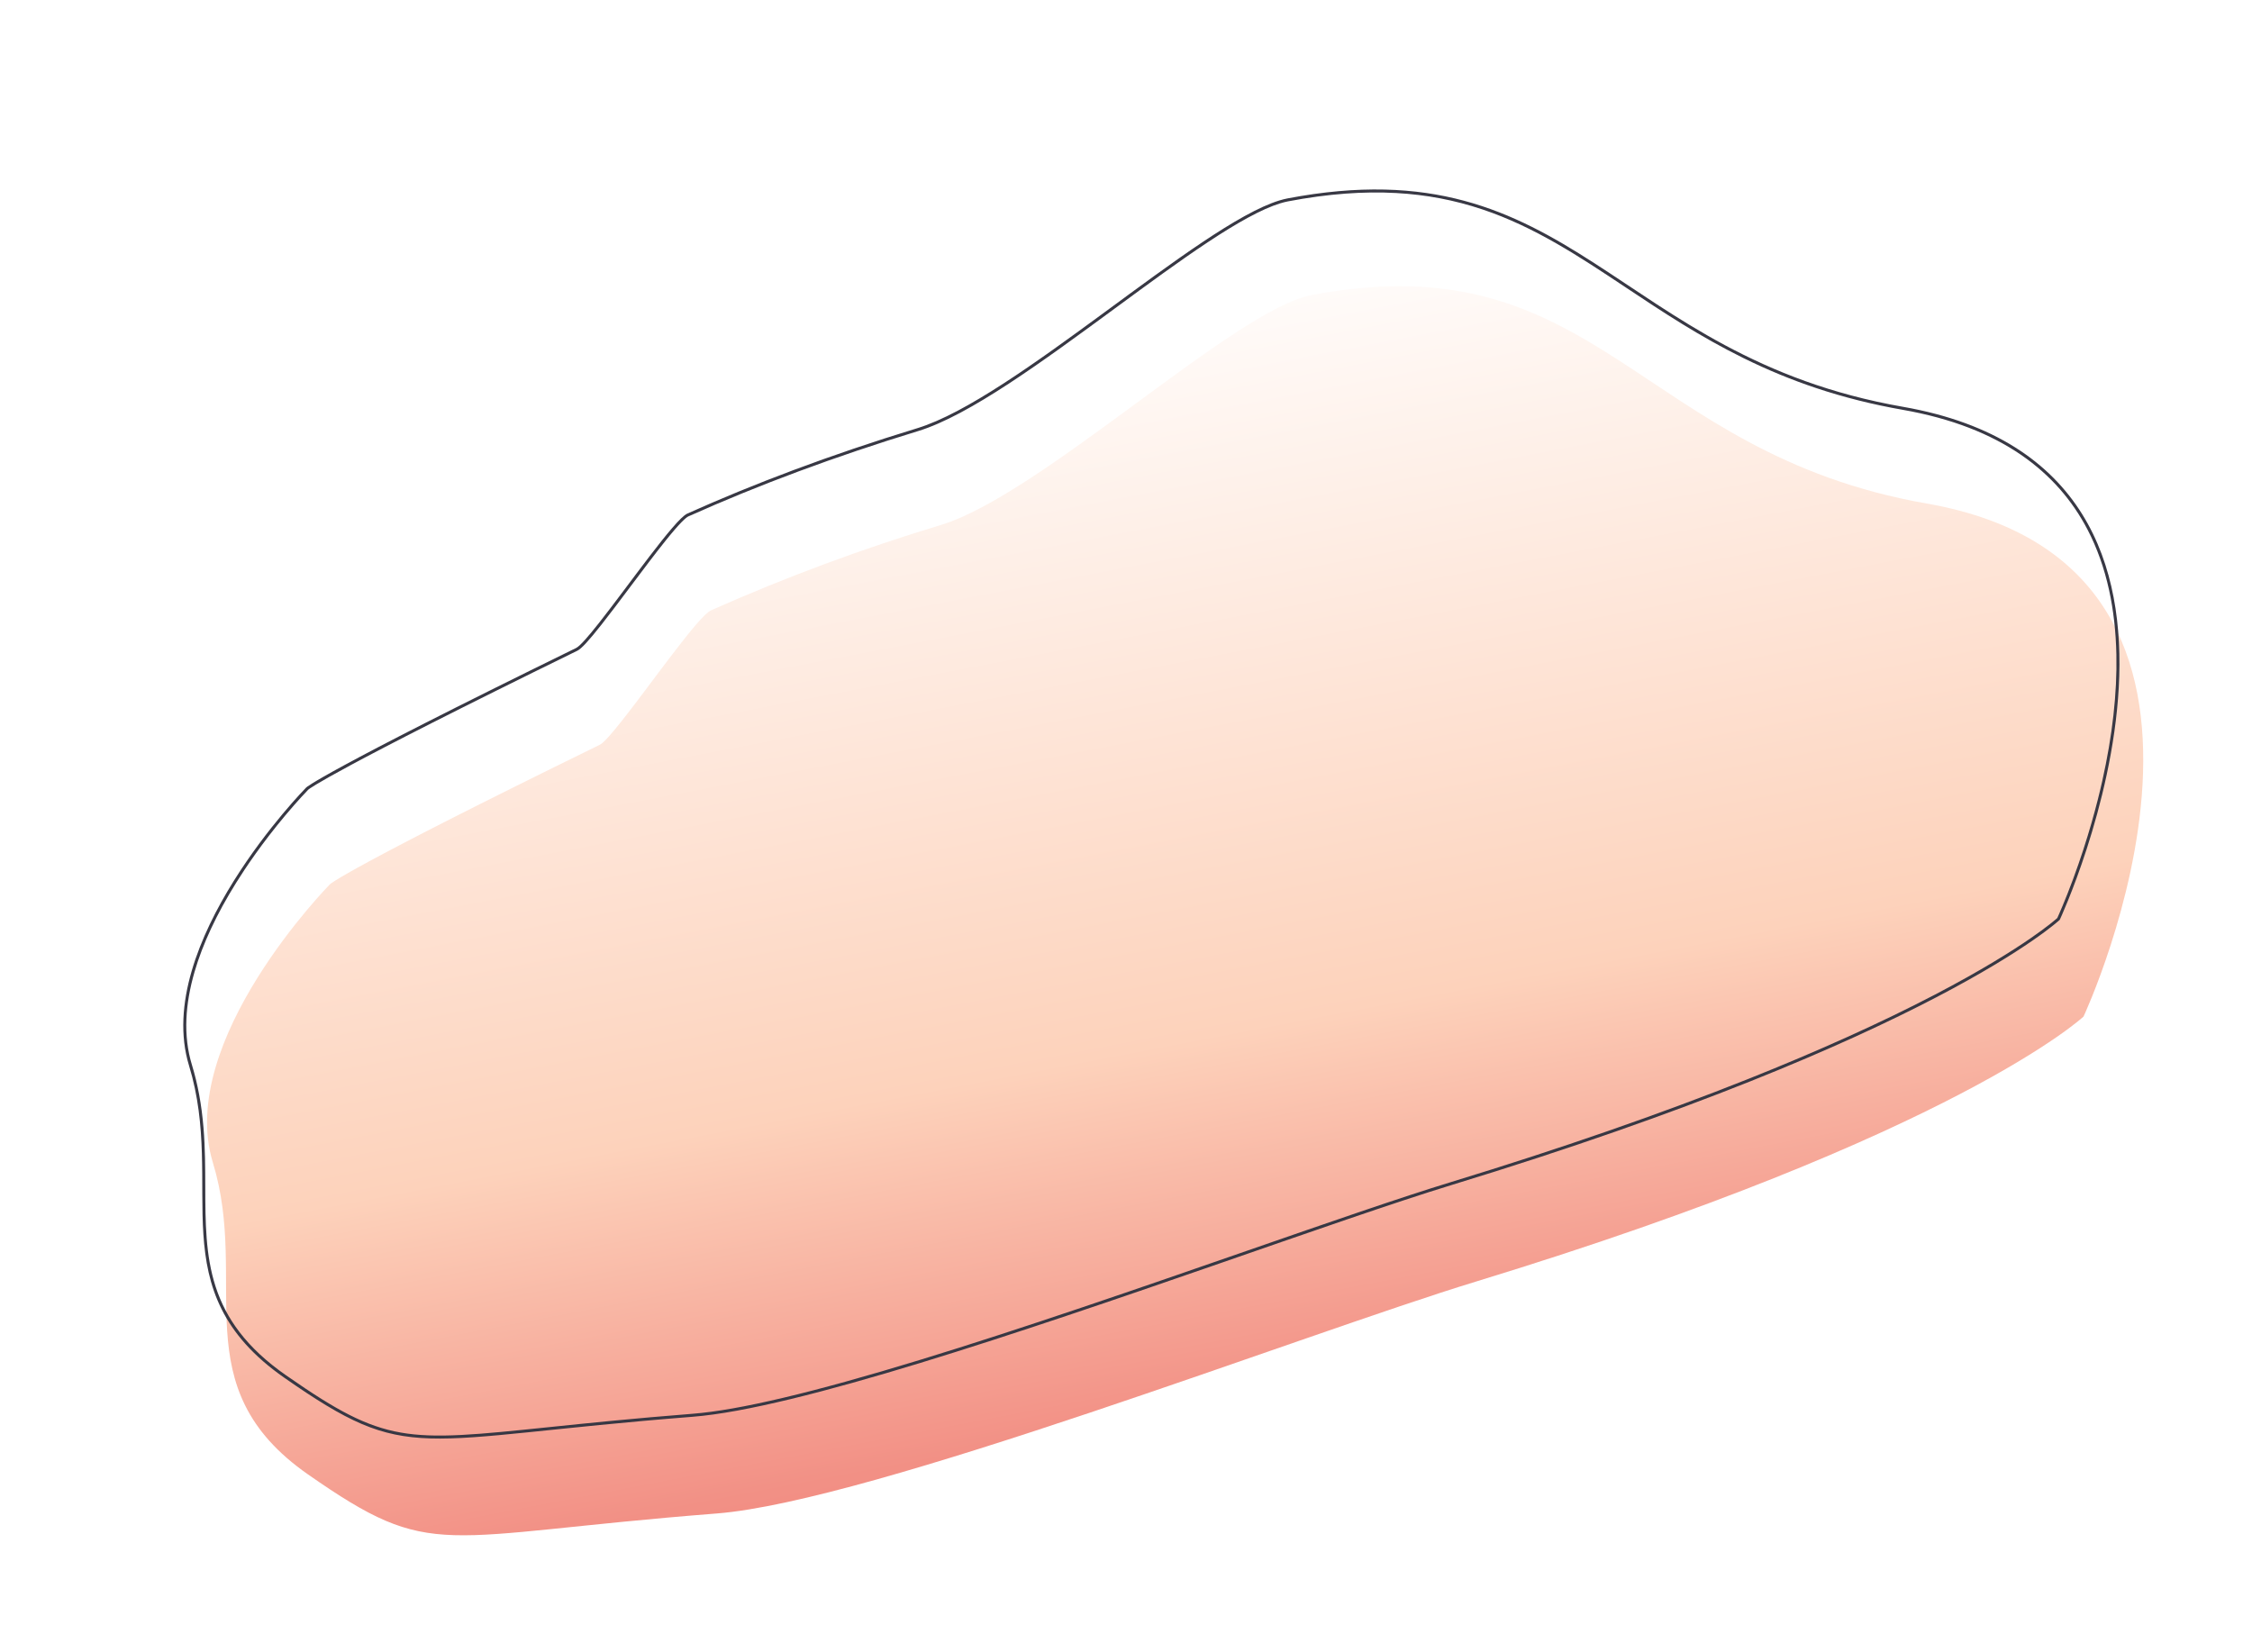
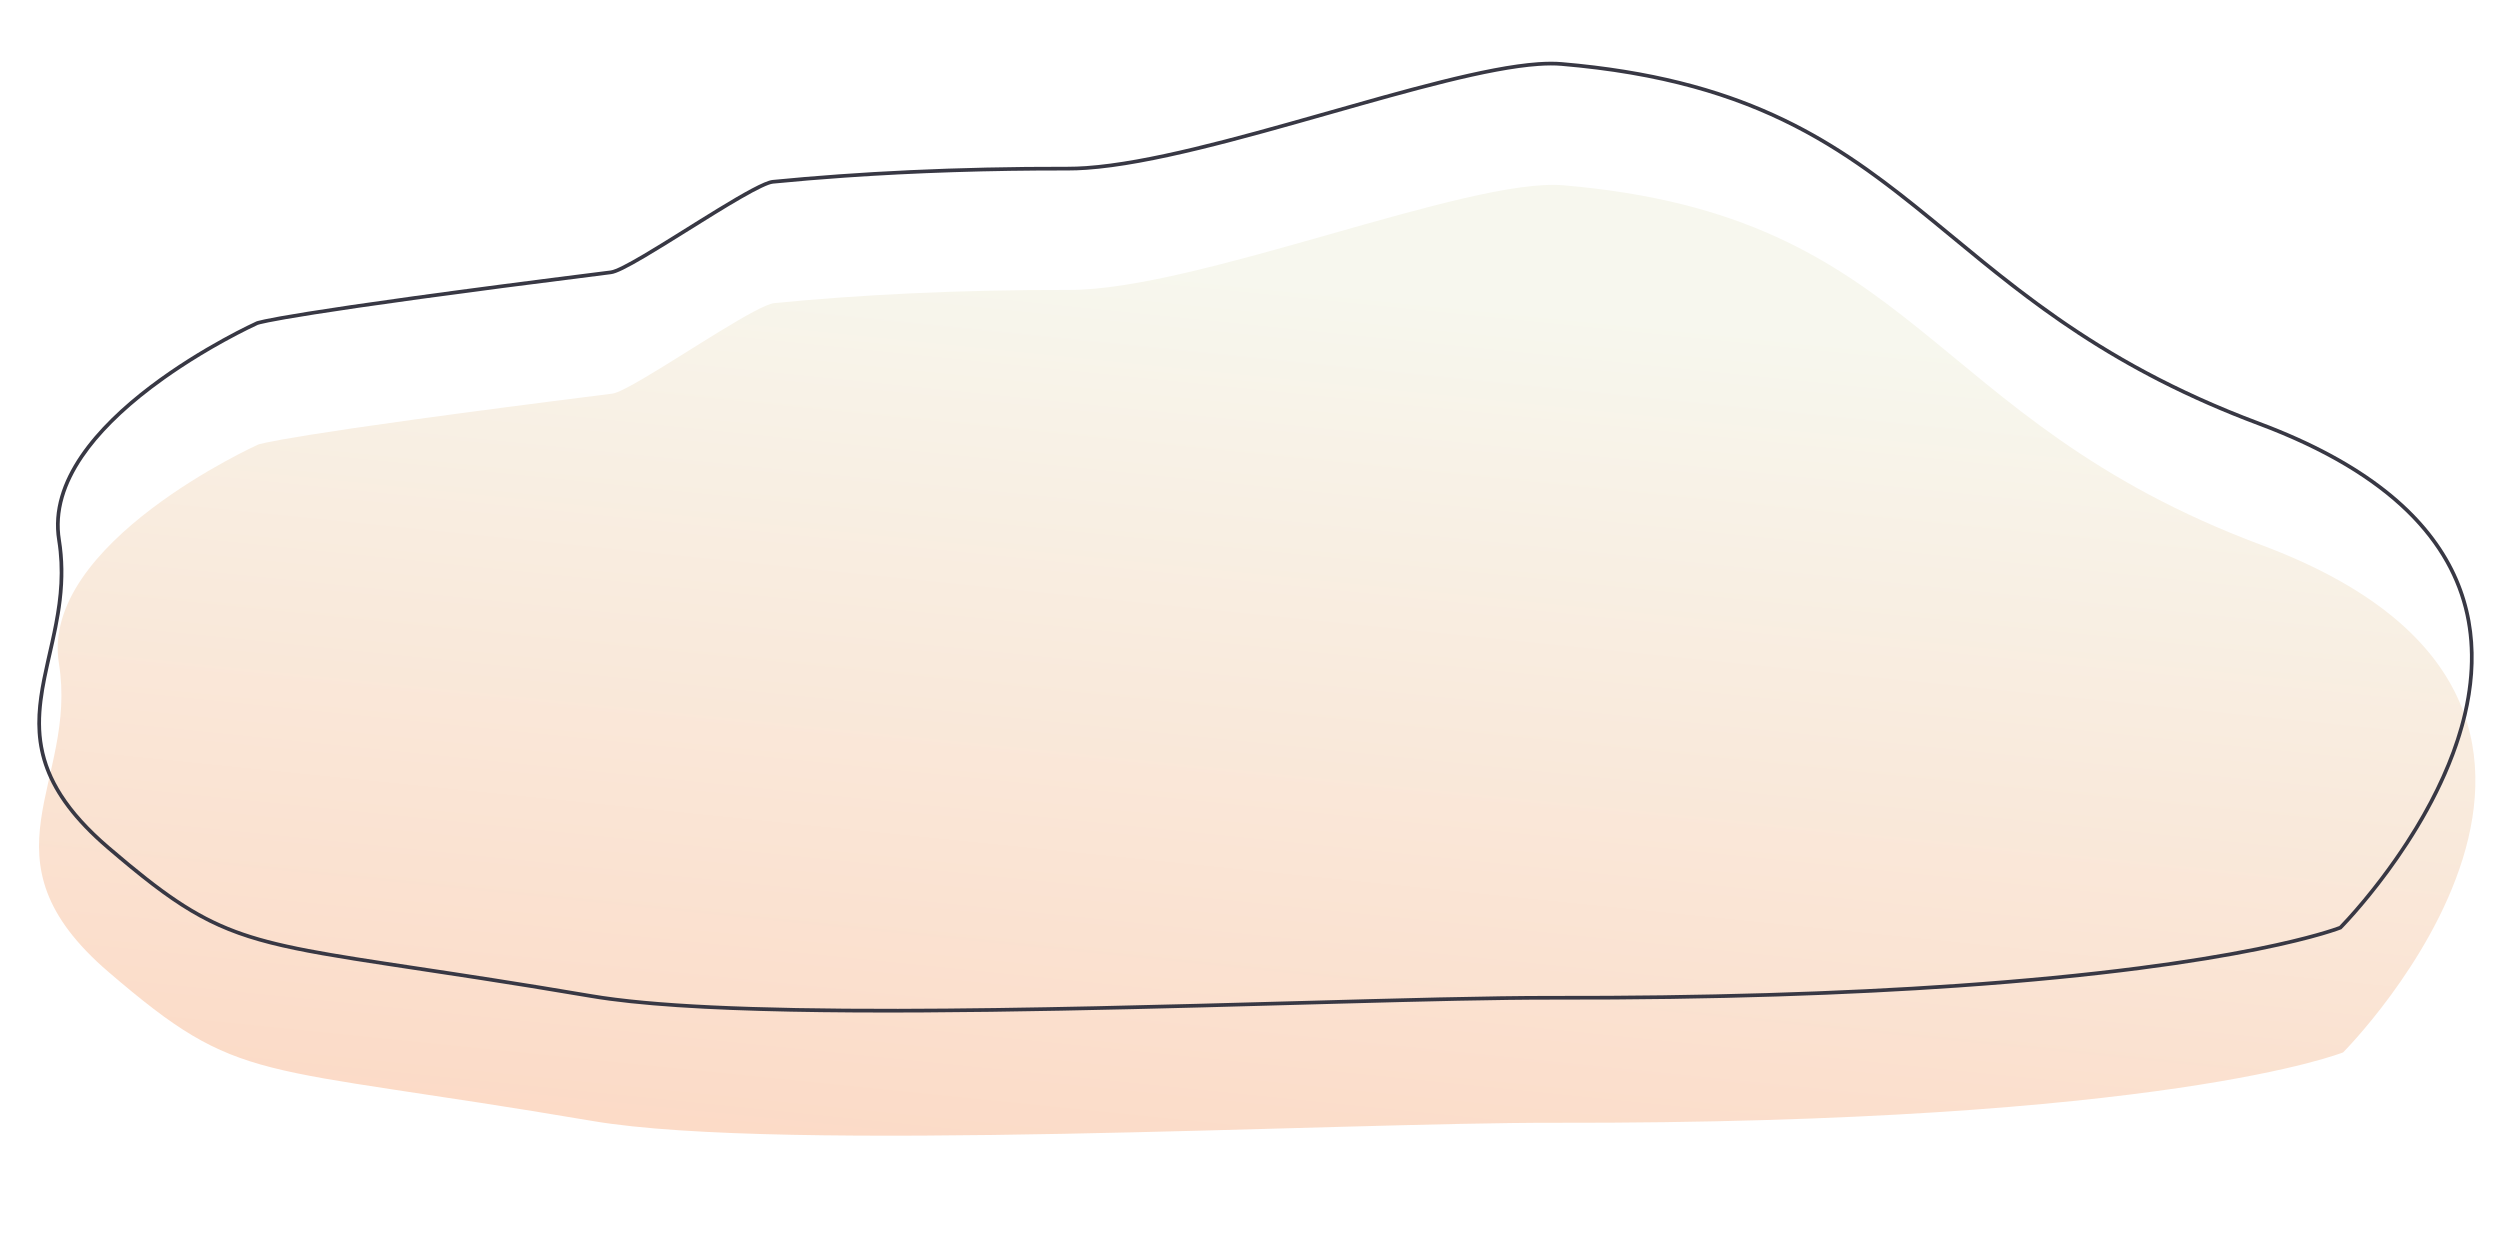
- <svg xmlns="http://www.w3.org/2000/svg" width="751.443" height="550.982" viewBox="0 0 751.443 550.982">
+ <svg xmlns="http://www.w3.org/2000/svg" width="674.401" height="335.542" viewBox="0 0 674.401 335.542">
  <defs>
-     <style>
-       .cls-1 {
-         fill: url(#linear-gradient);
-       }
- 
-       .cls-2 {
-         fill: none;
-       }
- 
-       .cls-3, .cls-4 {
-         stroke: none;
-       }
- 
-       .cls-4 {
-         fill: #383844;
-       }
-     </style>
-     <linearGradient id="linear-gradient" x1="0.563" y1="-0.092" x2="0.15" y2="1.871" gradientUnits="objectBoundingBox">
-       <stop offset="0" stop-color="#fff" />
-       <stop offset="0.379" stop-color="#fdd2bb" />
-       <stop offset="0.557" stop-color="#f29085" />
-       <stop offset="1" stop-color="#e64b4b" />
+     <linearGradient id="linear-gradient" x1="0.588" y1="0.106" x2="0.115" y2="1.16" gradientUnits="objectBoundingBox">
+       <stop offset="0" stop-color="#f7f7ee" />
+       <stop offset="1" stop-color="#fdd2bb" />
    </linearGradient>
  </defs>
-   <g id="Group_965" data-name="Group 965" transform="translate(-958.312 -514.234)">
-     <path id="Path_546" data-name="Path 546" class="cls-1" d="M78.6,55.124s5.612-3.145,99.765-18.219c1.422-.228,4.977-2.453,9.8-5.8,12.831-8.894,34.276-25.7,38.791-26.268A655.153,655.153,0,0,1,308.732,0c34.992,0,114.823-40.062,140.623-37.259C546.343-26.723,537.847,44.795,625.52,89.3c110.7,56.192,0,179.066,0,179.066s-51.758,25.364-219.99,25.364c-59.891,0-214.188,11.237-264.842,0C48.8,273.346,45.724,281.757,14.069,241.453s0-66.528,0-108.939S78.6,55.124,78.6,55.124Z" transform="matrix(0.956, -0.292, 0.292, 0.956, 977.18, 779.546)" />
-     <g id="Path_550" data-name="Path 550" class="cls-2" transform="matrix(0.956, -0.292, 0.292, 0.956, 969.247, 747.269)">
-       <path class="cls-3" d="M78.6,55.124s5.612-3.145,99.765-18.219c1.422-.228,4.977-2.453,9.8-5.8,12.831-8.894,34.276-25.7,38.791-26.268A655.153,655.153,0,0,1,308.732,0c34.992,0,114.823-40.062,140.623-37.259C546.343-26.723,537.847,44.795,625.52,89.3c110.7,56.192,0,179.066,0,179.066s-51.758,25.364-219.99,25.364c-59.891,0-214.188,11.237-264.842,0C48.8,273.346,45.724,281.757,14.069,241.453s0-66.528,0-108.939S78.6,55.124,78.6,55.124Z" />
-       <path class="cls-4" d="M 446.557 -36.4 C 443.365 -36.4 439.493 -35.924 434.72 -34.946 C 430.422 -34.065 425.484 -32.791 419.624 -31.053 C 408.684 -27.809 396.471 -23.525 383.541 -18.99 C 355.523 -9.162 326.55 1 308.732 1 C 279.999 1 252.527 2.626 227.077 5.833 C 226.22 5.941 223.87 6.971 217.546 11.265 C 212.88 14.434 207.195 18.586 201.698 22.601 C 196.981 26.047 192.526 29.301 188.731 31.931 C 183.043 35.874 179.989 37.657 178.519 37.893 C 88.168 52.358 79.493 55.817 79.053 56.013 C 78.744 56.182 74.795 58.352 69.059 62.09 C 59.108 68.574 51.564 74.685 46.989 78.669 C 37.692 86.764 30.29 94.976 24.988 103.077 C 21.854 107.866 19.431 112.666 17.785 117.344 C 15.983 122.467 15.069 127.571 15.069 132.514 C 15.069 139.25 14.272 146.189 12.634 153.727 C 11.188 160.377 9.278 166.689 7.431 172.794 C 4.034 184.022 0.826 194.627 1.007 205.617 C 1.104 211.465 2.146 216.977 4.193 222.47 C 6.477 228.602 9.965 234.609 14.855 240.835 C 21.721 249.577 26.578 255.167 31.096 259.527 C 35.966 264.226 40.679 267.654 45.929 270.315 C 50.981 272.876 56.856 274.926 64.98 276.961 C 72.678 278.889 82.009 280.717 93.822 283.031 C 106.235 285.463 121.682 288.489 140.904 292.753 C 155.981 296.097 181.381 297.723 218.555 297.723 C 255.086 297.723 296.799 296.156 333.6 294.773 C 362.781 293.676 387.981 292.729 405.53 292.729 C 443.811 292.729 479.173 291.401 510.635 288.783 C 535.807 286.688 558.552 283.766 578.24 280.099 C 595.758 276.837 607.56 273.576 614.377 271.415 C 620.826 269.37 624.149 267.898 624.909 267.548 C 625.611 266.755 629.041 262.836 633.728 256.685 C 642.489 245.185 648.831 234.859 652.607 228.221 C 660.287 214.725 665.959 201.592 669.468 189.187 C 671.546 181.839 672.877 174.669 673.425 167.877 C 674.026 160.423 673.698 153.24 672.449 146.526 C 671.441 141.11 669.81 135.874 667.601 130.964 C 665.261 125.763 662.208 120.784 658.527 116.165 C 654.641 111.287 649.945 106.675 644.572 102.457 C 638.917 98.017 632.354 93.89 625.067 90.191 C 616.07 85.624 607.515 80.465 599.64 74.857 C 592.574 69.825 585.968 64.405 579.445 58.289 C 567.4 46.995 557.891 35.413 548.696 24.212 C 536.785 9.704 525.535 -4 510.496 -14.734 C 502.476 -20.458 493.979 -24.927 484.519 -28.397 C 479.423 -30.266 473.955 -31.865 468.267 -33.15 C 462.326 -34.491 455.927 -35.54 449.247 -36.265 C 448.425 -36.355 447.52 -36.4 446.557 -36.4 M 446.558 -37.4 C 447.55 -37.4 448.482 -37.354 449.355 -37.26 C 546.343 -26.724 537.847 44.795 625.52 89.299 C 736.218 145.491 625.52 268.365 625.52 268.365 C 625.52 268.365 573.762 293.729 405.53 293.729 C 365.605 293.729 283.715 298.723 218.555 298.723 C 185.968 298.723 157.575 297.475 140.688 293.729 C 48.801 273.346 45.724 281.757 14.069 241.453 C -17.586 201.149 14.069 174.925 14.069 132.514 C 14.069 90.103 78.596 55.124 78.596 55.124 C 78.596 55.124 84.208 51.979 178.361 36.905 C 179.783 36.677 183.338 34.453 188.161 31.109 C 200.992 22.216 222.437 5.41 226.952 4.841 C 250.719 1.846 277.945 0 308.732 0 C 342.541 0 418.208 -37.4 446.558 -37.4 Z" />
+   <g id="Group_965" data-name="Group 965" transform="matrix(0.974, 0.225, -0.225, 0.974, -803.673, -844.781)">
+     <path id="Path_546" data-name="Path 546" d="M83.379,76.878s5.272-2.034,96.363-7.09c1.376-.076,4.7-1.545,9.186-3.788,11.935-5.966,31.75-17.435,36.128-17.559,23.051-.651,49.566-.174,79.7,1.976C339,52.861,414.325,27.525,439.771,31.489c95.653,14.9,92.333,69.491,181.242,109.952,112.259,51.087,12.505,138.164,12.505,138.164S584.636,295.561,420,283.812c-58.612-4.183-208.83-6.288-259.187-18.5C69.46,243.172,67.036,249.447,33.242,216.139s-4.646-51.331-7.608-84.055S83.379,76.878,83.379,76.878Z" transform="matrix(0.956, -0.292, 0.292, 0.956, 966.245, 694.508)" fill="url(#linear-gradient)" />
+     <g id="Path_550" data-name="Path 550" transform="matrix(0.956, -0.292, 0.292, 0.956, 958.312, 662.231)" fill="none">
+       <path d="M83.379,76.878s5.272-2.034,96.363-7.09c1.376-.076,4.7-1.545,9.186-3.788,11.935-5.966,31.75-17.435,36.128-17.559,23.051-.651,49.566-.174,79.7,1.976C339,52.861,414.325,27.525,439.771,31.489c95.653,14.9,92.333,69.491,181.242,109.952,112.259,51.087,12.505,138.164,12.505,138.164S584.636,295.561,420,283.812c-58.612-4.183-208.83-6.288-259.187-18.5C69.46,243.172,67.036,249.447,33.242,216.139s-4.646-51.331-7.608-84.055S83.379,76.878,83.379,76.878Z" stroke="none" />
+       <path d="M 433.454 32.067 C 419.93 32.069 398.813 36.512 376.456 41.217 C 352.237 46.314 327.193 51.584 309.749 51.584 C 307.958 51.584 306.252 51.527 304.681 51.415 C 283.821 49.926 263.591 49.172 244.554 49.172 C 237.968 49.172 231.418 49.262 225.085 49.441 C 223.865 49.476 220.853 50.66 216.131 52.963 C 211.789 55.08 206.517 57.886 201.419 60.6 C 197.042 62.929 192.907 65.129 189.375 66.895 C 184.076 69.544 181.212 70.708 179.797 70.787 C 92.528 75.63 84.146 77.698 83.707 77.823 C 83.403 77.937 79.677 79.342 74.329 81.824 C 65.053 86.13 58.109 90.313 53.917 93.064 C 45.418 98.642 38.779 104.435 34.184 110.284 C 31.481 113.724 29.468 117.218 28.201 120.669 C 26.82 124.433 26.291 128.243 26.63 131.994 C 27.104 137.229 26.807 142.565 25.723 148.305 C 24.768 153.358 23.337 158.106 21.952 162.699 C 19.425 171.081 17.037 178.999 17.974 187.409 C 18.472 191.886 19.867 196.177 22.237 200.528 C 24.896 205.41 28.726 210.283 33.944 215.427 C 41.276 222.654 46.423 227.309 51.154 230.992 C 56.261 234.968 61.129 237.951 66.471 240.38 C 71.611 242.717 77.521 244.714 85.632 246.856 C 93.306 248.883 102.568 250.946 114.294 253.557 C 126.61 256.3 141.938 259.713 161.044 264.345 C 176.818 268.169 203.724 271.333 243.3 274.019 C 277.605 276.347 315.972 277.952 349.822 279.369 C 378.301 280.56 402.896 281.589 420.067 282.815 C 460.185 285.678 496.857 287.129 529.064 287.129 C 546.869 287.129 563.424 286.684 578.266 285.805 C 590.143 285.103 600.956 284.123 610.407 282.893 C 625.005 280.993 631.826 279.07 633.016 278.713 C 633.674 278.126 636.346 275.703 639.984 271.894 C 646.979 264.569 652.106 257.836 655.176 253.478 C 661.411 244.625 666.12 235.828 669.172 227.331 C 672.968 216.764 674.195 206.637 672.817 197.232 C 672.092 192.276 670.626 187.439 668.461 182.854 C 666.136 177.93 662.94 173.162 658.963 168.684 C 654.713 163.898 649.455 159.313 643.335 155.056 C 636.833 150.533 629.184 146.259 620.598 142.352 C 611.485 138.204 602.762 133.631 594.672 128.76 C 587.412 124.388 580.575 119.749 573.769 114.578 C 561.199 105.028 551.087 95.429 541.307 86.147 C 528.632 74.116 516.66 62.752 501.174 53.408 C 492.909 48.422 484.264 44.371 474.743 41.026 C 464.157 37.307 452.667 34.511 439.617 32.478 C 437.869 32.205 435.796 32.067 433.454 32.067 M 433.454 31.067 C 435.803 31.067 437.916 31.201 439.771 31.489 C 535.423 46.392 532.103 100.981 621.013 141.442 C 733.271 192.529 633.518 279.605 633.518 279.605 C 633.518 279.605 607.402 288.129 529.064 288.129 C 500.221 288.129 464.302 286.974 419.996 283.812 C 361.384 279.63 211.166 277.524 160.809 265.317 C 69.46 243.172 67.036 249.447 33.242 216.139 C -0.551 182.831 28.596 164.808 25.635 132.084 C 22.673 99.361 83.379 76.878 83.379 76.878 C 83.379 76.878 88.651 74.844 179.742 69.788 C 181.118 69.712 184.442 68.243 188.928 66.001 C 200.864 60.034 220.678 48.565 225.056 48.442 C 248.107 47.791 274.623 48.267 304.752 50.417 C 306.332 50.53 308.003 50.584 309.749 50.584 C 343.088 50.584 405.057 31.07 433.454 31.067 Z" stroke="none" fill="#383844" />
    </g>
  </g>
</svg>
